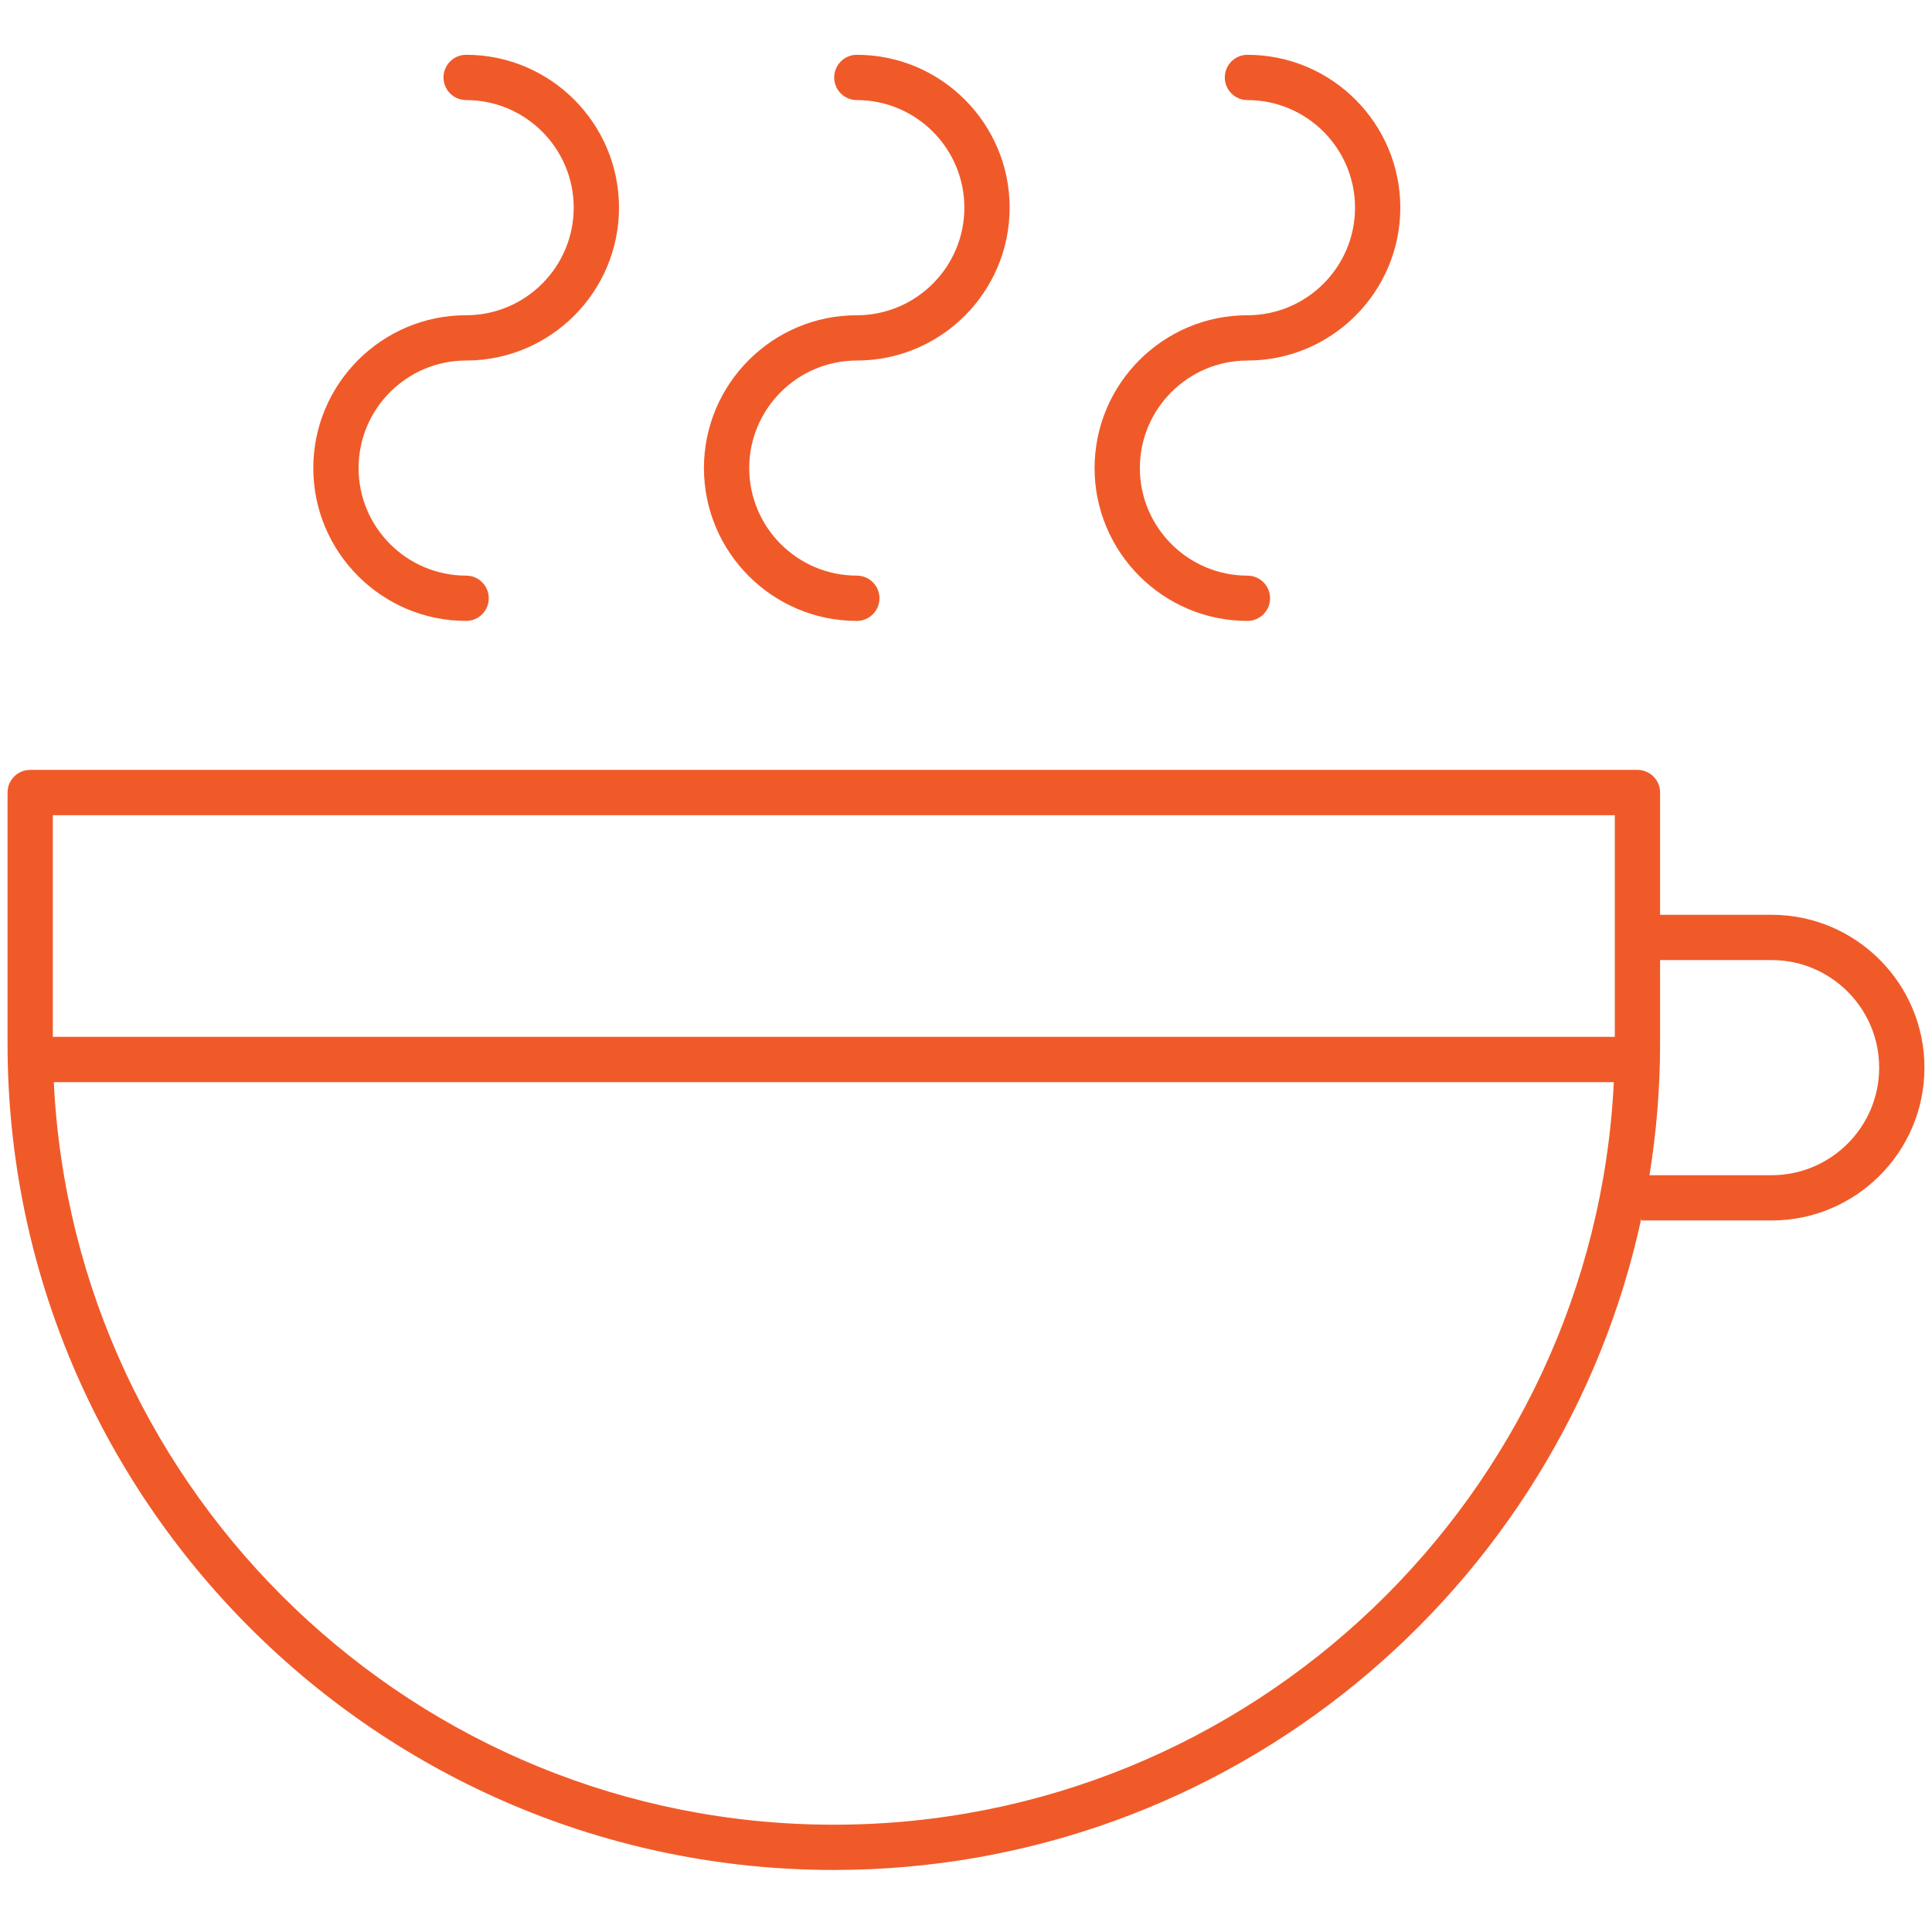
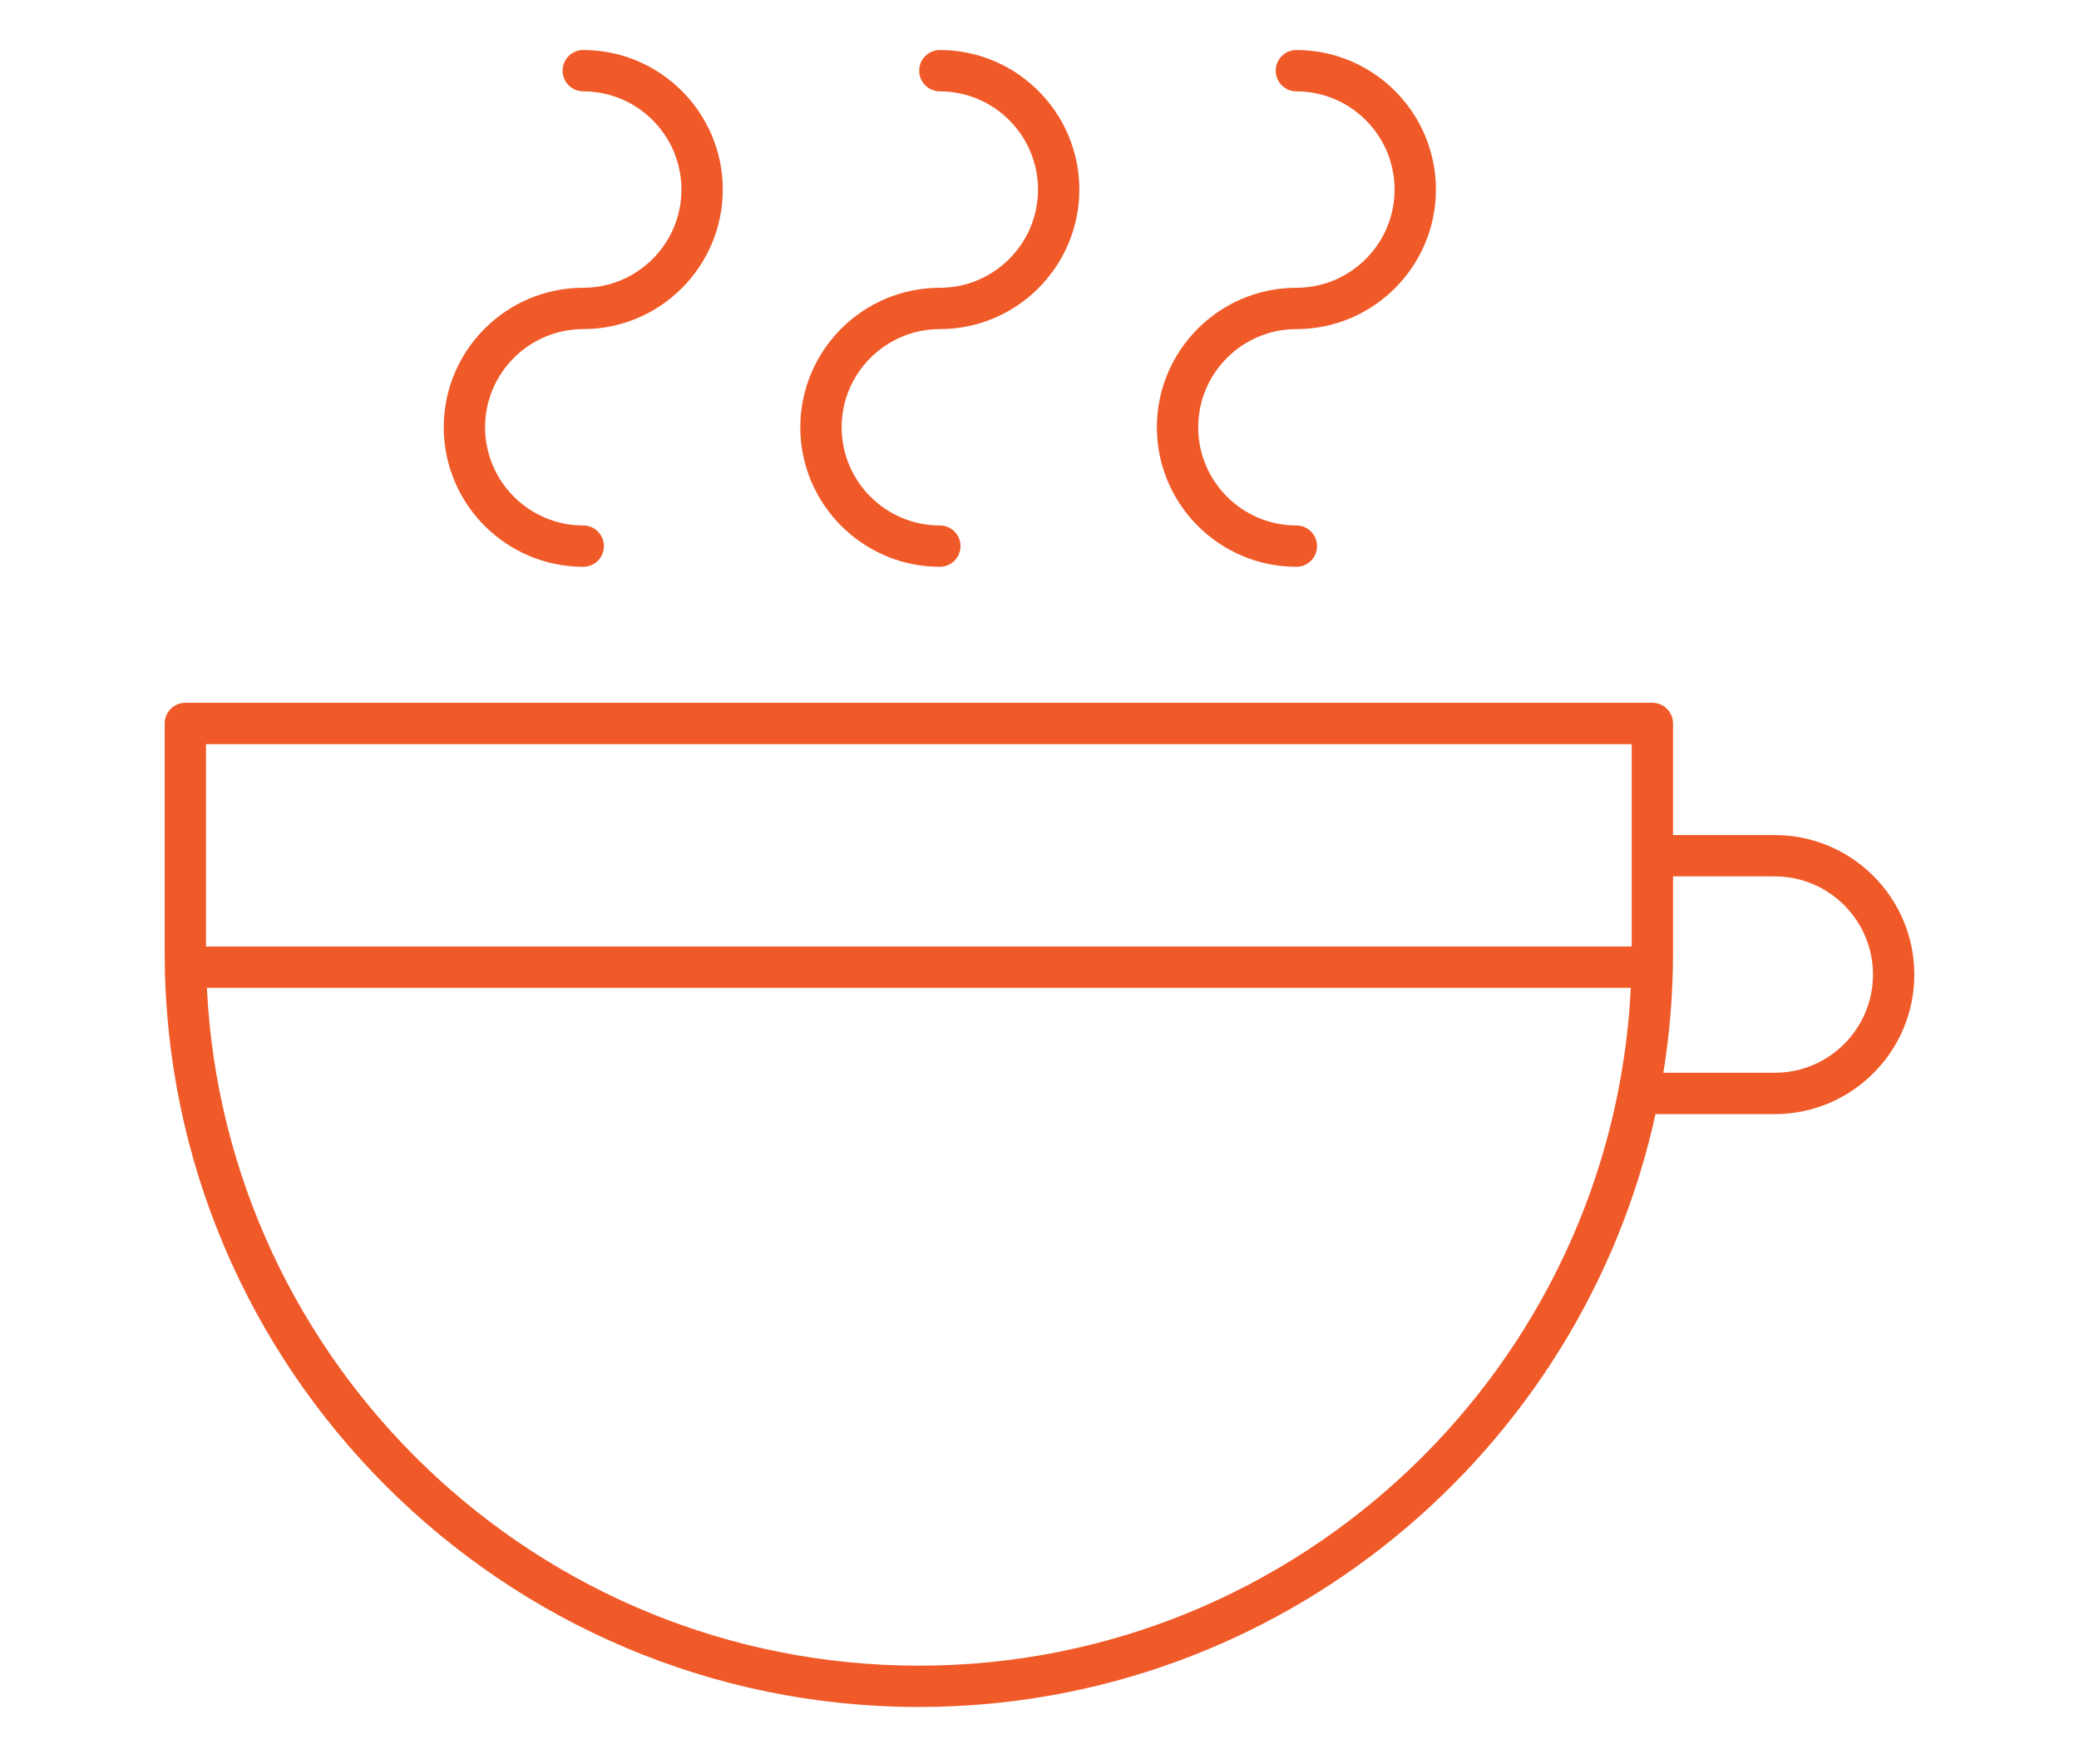
- <svg xmlns="http://www.w3.org/2000/svg" viewBox="0 0 128 128">
+ <svg xmlns="http://www.w3.org/2000/svg" viewBox="0 0 128 128" width="112" height="95">
  <path fill="#F05A29" d="M117.37 60.607h-7.385v-8.1a1.5 1.5 0 00-1.5-1.5H2a1.5 1.5 0 00-1.5 1.5v16.639c0 30.186 24.558 54.744 54.742 54.744 26.217 0 48.178-18.529 53.502-43.176v.146h8.626c5.586 0 10.13-4.542 10.13-10.125 0-5.585-4.544-10.128-10.13-10.128zm-62.128 60.284c-27.676 0-50.344-21.843-51.678-49.195H106.92c-1.333 27.352-24.001 49.195-51.678 49.195zm51.743-52.196H3.5V54.008h103.485v14.687zm10.385 9.165h-8.086c.456-2.839.701-5.748.701-8.714v-5.539h7.385c3.932 0 7.13 3.197 7.13 7.128 0 3.929-3.198 7.125-7.13 7.125zM30.883 41.137c-5.583 0-10.126-4.543-10.126-10.127 0-5.583 4.543-10.125 10.126-10.125 3.93 0 7.127-3.198 7.127-7.128a7.135 7.135 0 00-7.127-7.127 1.5 1.5 0 110-3c5.584 0 10.127 4.543 10.127 10.127 0 5.584-4.543 10.128-10.127 10.128-3.93 0-7.126 3.196-7.126 7.125 0 3.93 3.196 7.127 7.126 7.127a1.5 1.5 0 110 3zM56.767 41.137c-5.584 0-10.128-4.543-10.129-10.126.001-5.583 4.545-10.125 10.129-10.125 3.928 0 7.124-3.198 7.124-7.128s-3.196-7.127-7.124-7.127a1.5 1.5 0 110-3c5.582 0 10.124 4.543 10.124 10.127 0 5.584-4.542 10.128-10.124 10.128-3.93 0-7.128 3.196-7.129 7.125.001 3.929 3.199 7.126 7.129 7.126a1.5 1.5 0 110 3zM82.646 41.137c-5.583 0-10.126-4.543-10.127-10.126.001-5.583 4.544-10.125 10.127-10.125 3.931 0 7.128-3.198 7.128-7.128s-3.197-7.127-7.128-7.127a1.5 1.5 0 110-3c5.585 0 10.128 4.543 10.128 10.127 0 5.584-4.543 10.128-10.128 10.128-3.929 0-7.126 3.196-7.127 7.125.001 3.929 3.198 7.126 7.127 7.126a1.5 1.5 0 110 3z" />
</svg>
